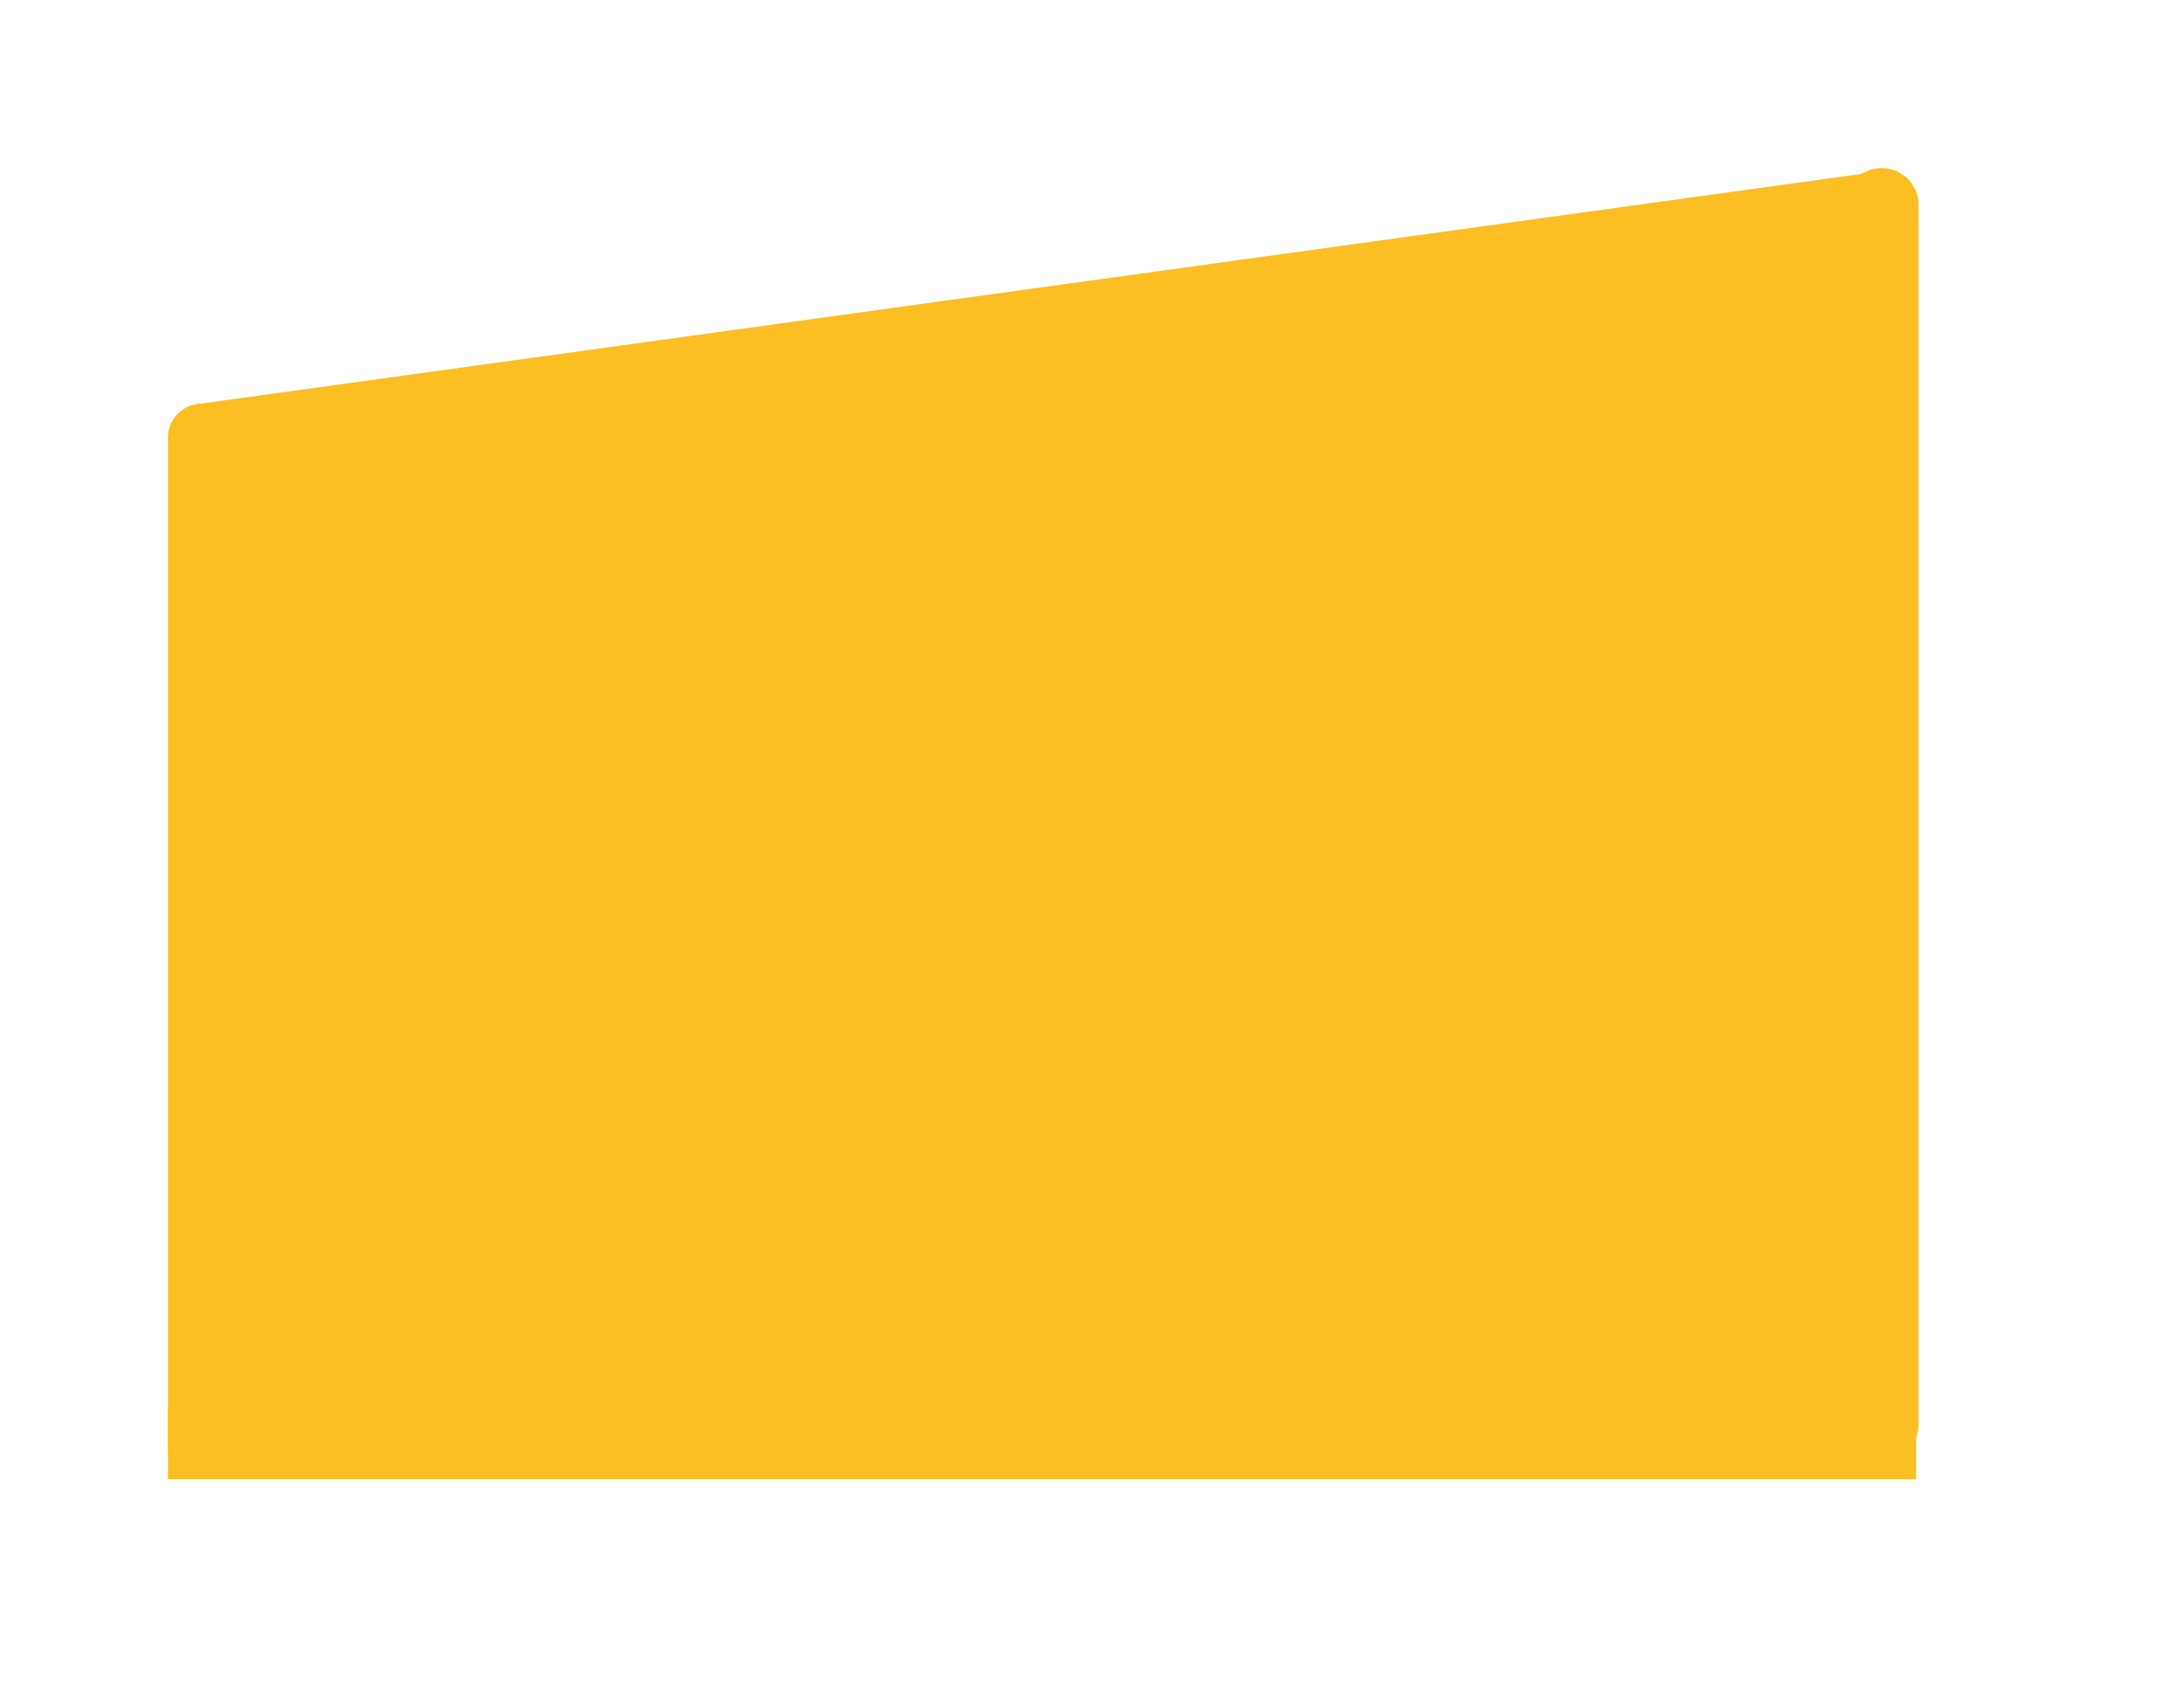
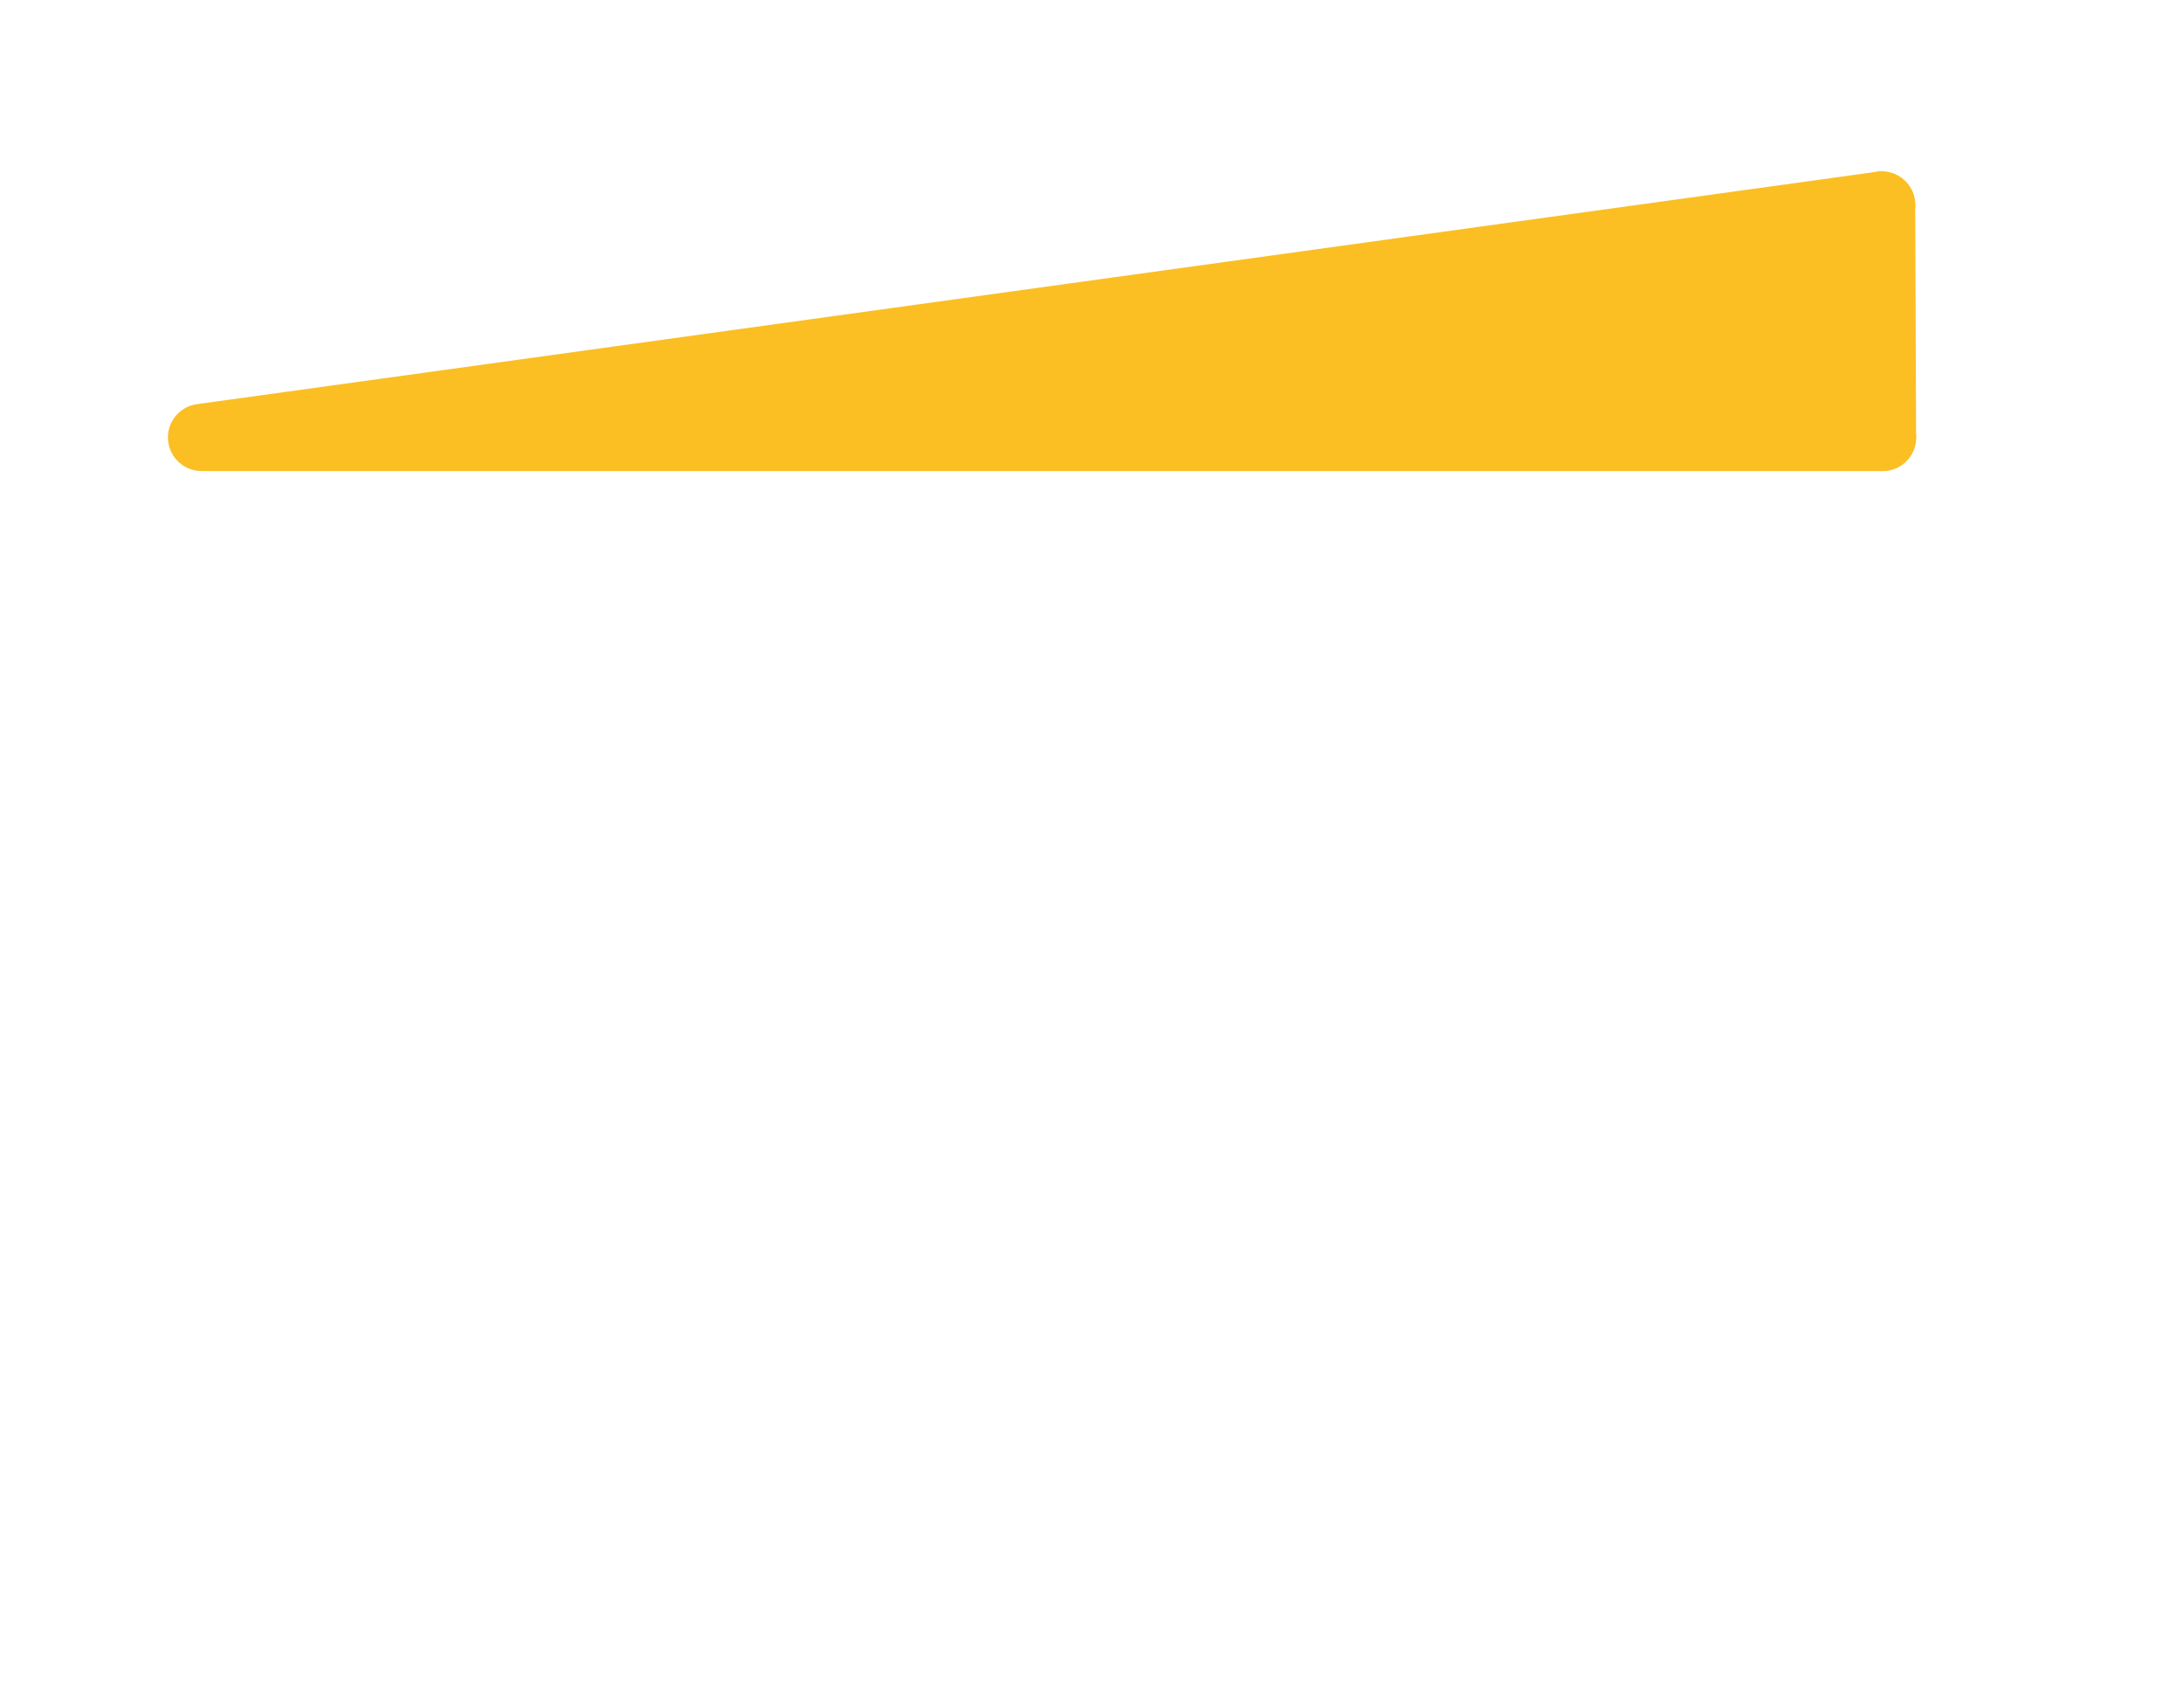
<svg xmlns="http://www.w3.org/2000/svg" width="65" height="50" viewBox="0 0 17.198 13.229">
-   <g fill="#fbbf24" stroke="#fbbf24">
-     <path d="M1.587 11.382h13.237v0" stroke-width=".529" stroke-linecap="square" />
-     <path d="M14.817 11.212V1.614" stroke-width=".582" stroke-linecap="round" />
-     <path d="M1.587 11.382V3.444" stroke-width=".529" stroke-linecap="round" />
-     <path d="M1.587 3.444l13.23-1.83" stroke-width=".529" />
-     <path d="M1.587 11.382V3.444l13.23-1.83.007 9.768z" stroke-width=".265" />
+   <g stroke="#fbbf24">
+     <path d="M1.587 3.444h13.237v0M1.587 3.444l13.23-1.83" fill="#fbbf24" stroke-width=".529" stroke-linecap="round" />
+     <path d="M14.817 1.614l.007 1.83" fill="none" stroke-width=".529" stroke-linecap="round" />
+     <path d="M1.587 3.444h13.237l-.007-1.83z" fill="#fbbf24" stroke-width=".265" />
  </g>
</svg>
